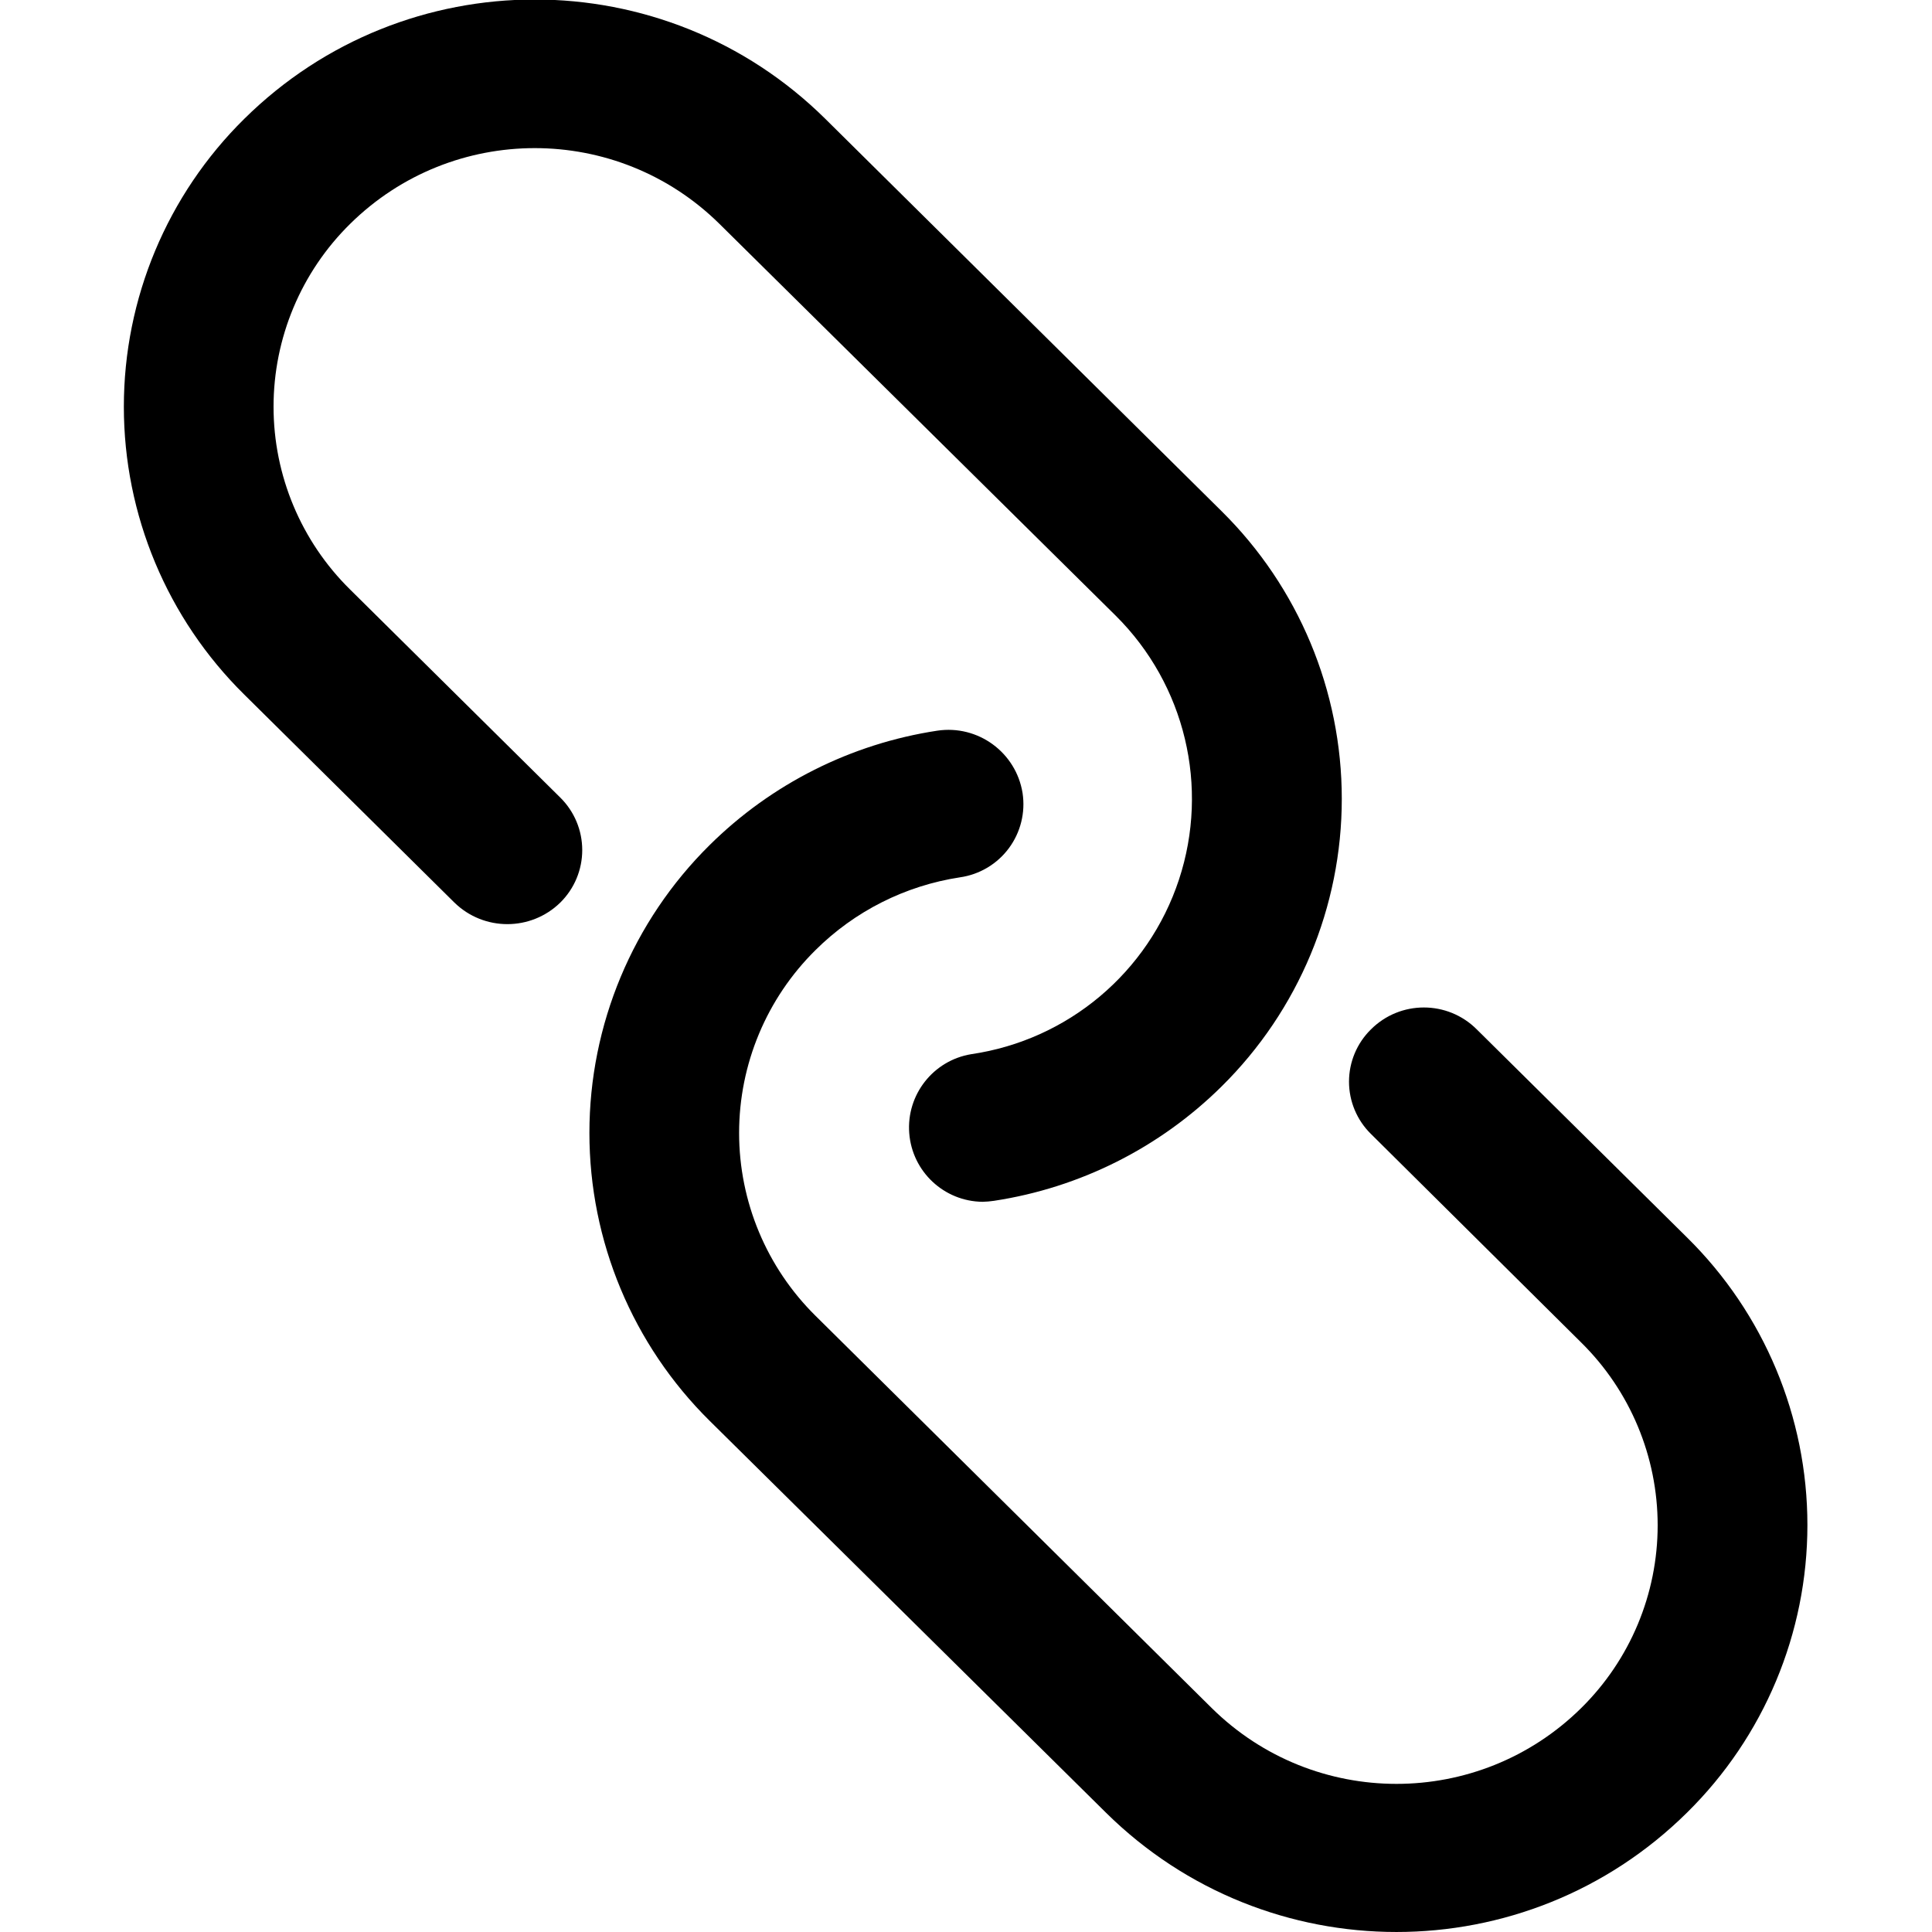
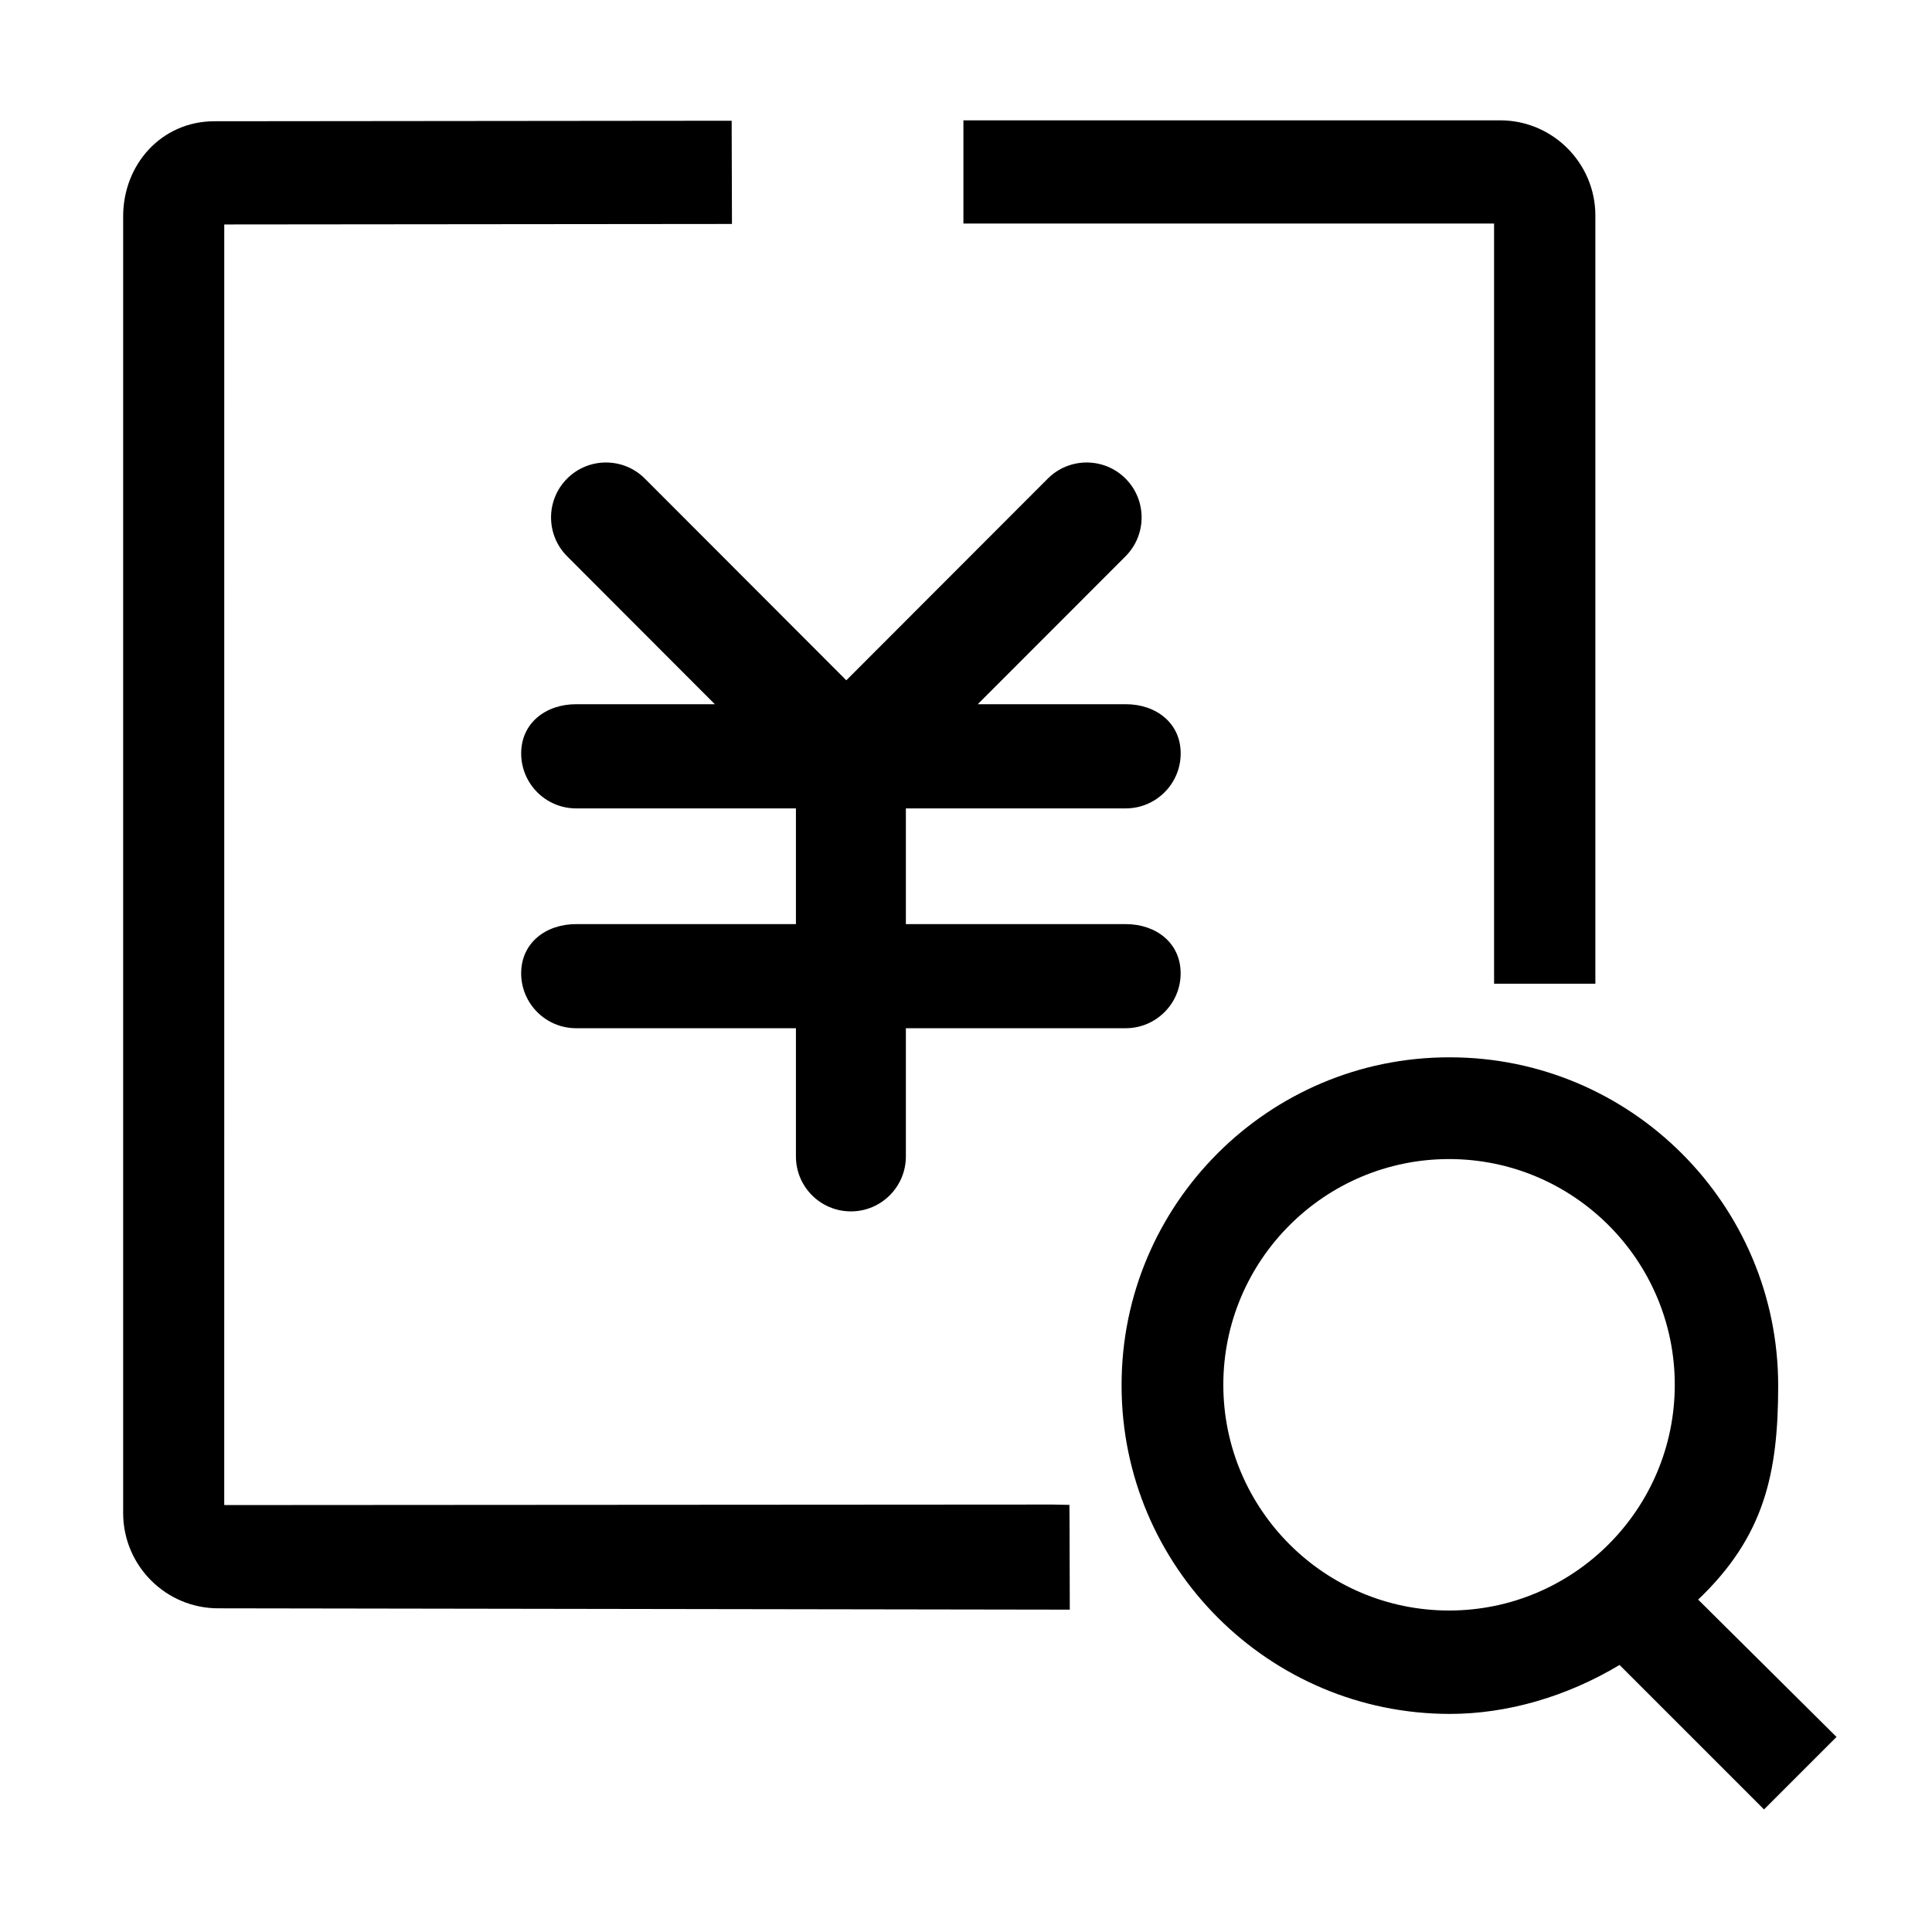
- <svg xmlns="http://www.w3.org/2000/svg" t="1600223918981" class="icon" viewBox="0 0 1024 1024" version="1.1" p-id="6602" width="200" height="200">
+ <svg xmlns="http://www.w3.org/2000/svg" t="1600419692199" class="icon" viewBox="0 0 1024 1024" version="1.1" p-id="2609" width="200" height="200">
  <defs>
    <style type="text/css" />
  </defs>
-   <path d="M894.162 655.885l-111.432-110.277a39.673 39.673 0 0 0-56.11 0 38.833 38.833 0 0 0 0 55.401l111.432 110.539a136.034 136.034 0 0 1 0 193.772 139.369 139.369 0 0 1-195.794 0l-210.051-207.951a136.218 136.218 0 0 1 0-193.772 138.109 138.109 0 0 1 76.616-38.597 39.148 39.148 0 0 0 33.162-44.636 39.805 39.805 0 0 0-45.24-33.083 217.928 217.928 0 0 0-120.648 60.652 214.515 214.515 0 0 0 0 305.099l210.051 207.688a219.057 219.057 0 0 0 308.014 0 213.963 213.963 0 0 0 0-304.837zM185.554 312.451a135.982 135.982 0 0 1 0-193.772 139.369 139.369 0 0 1 195.794 0l210.051 207.688a136.796 136.796 0 0 1-76.616 232.369 39.385 39.385 0 0 0 5.986 78.244 48.102 48.102 0 0 0 6.091-0.525 218.191 218.191 0 0 0 120.648-60.652 214.279 214.279 0 0 0 0-304.837l-210.051-207.951a219.057 219.057 0 0 0-308.014 0 214.279 214.279 0 0 0 0 305.099l111.406 110.277a40.172 40.172 0 0 0 56.11 0 39.096 39.096 0 0 0 0-55.664z" p-id="6603" />
+   <path d="M791.893 521.386 791.893 118.485 510.629 118.485 510.629 63.778l284.466 0c27.834 0 50.482 22.646 50.482 50.484l0 407.124L791.893 521.386 791.893 521.386z" p-id="2610" />
+   <path d="M115.8 852.442c-27.779 0.087-50.433-22.49-50.525-50.335L65.275 114.904c-0.086-27.839 20.392-50.554 48.171-50.637l274.348-0.272 0.161 54.713-269.098 0.258-0.01 678.753 438.724-0.277 9.241 0.173 0.064 9.188 0.139 46.343L115.8 852.442 115.8 852.442z" p-id="2611" />
+   <path d="M900.056 847.824c35.056-33.422 42.417-66.769 42.417-113.419 0-95.935-78.057-173.998-174-173.998l-0.441 0c-95.709 0-173.568 77.86-173.568 173.567l0 0.431c0 95.954 78.053 174.005 174.009 174.005 30.346 0 61.991-9.166 89.91-25.951l76.584 76.579 38.428-38.418L900.056 847.824zM768.031 853.606c-65.974 0-119.643-53.671-119.643-119.643s53.665-119.633 119.643-119.633c65.962 0 119.632 53.661 119.632 119.633S833.998 853.606 768.031 853.606z" p-id="2612" />
+   <path d="M596.668 428.464c16.087 0 29.123-13.065 29.123-29.155 0-16.087-13.047-26.064-29.123-26.064l-78.434 0 78.327-78.4c11.336-11.37 11.368-29.804 0-41.187-11.37-11.37-29.83-11.37-41.202 0l-106.792 106.914L341.778 253.66c-11.355-11.37-29.839-11.37-41.187 0-11.37 11.383-11.353 29.817 0 41.187l78.291 78.4-73.519 0c-16.088 0-29.128 9.976-29.128 26.064 0 16.09 13.04 29.155 29.128 29.155l116.497 0 0 61.333L305.363 489.798c-16.088 0-29.134 9.976-29.134 26.063 0 16.058 13.046 29.115 29.134 29.115l116.497 0 0 67.95c0 16.109 13.031 29.135 29.14 29.135 16.086 0 29.134-13.046 29.134-29.135L480.134 544.975l116.514 0c16.091 0 29.116-13.078 29.116-29.115 0-16.104-13.041-26.063-29.116-26.063l-116.514 0 0-61.333L596.668 428.464 596.668 428.464z" p-id="2613" />
</svg>
